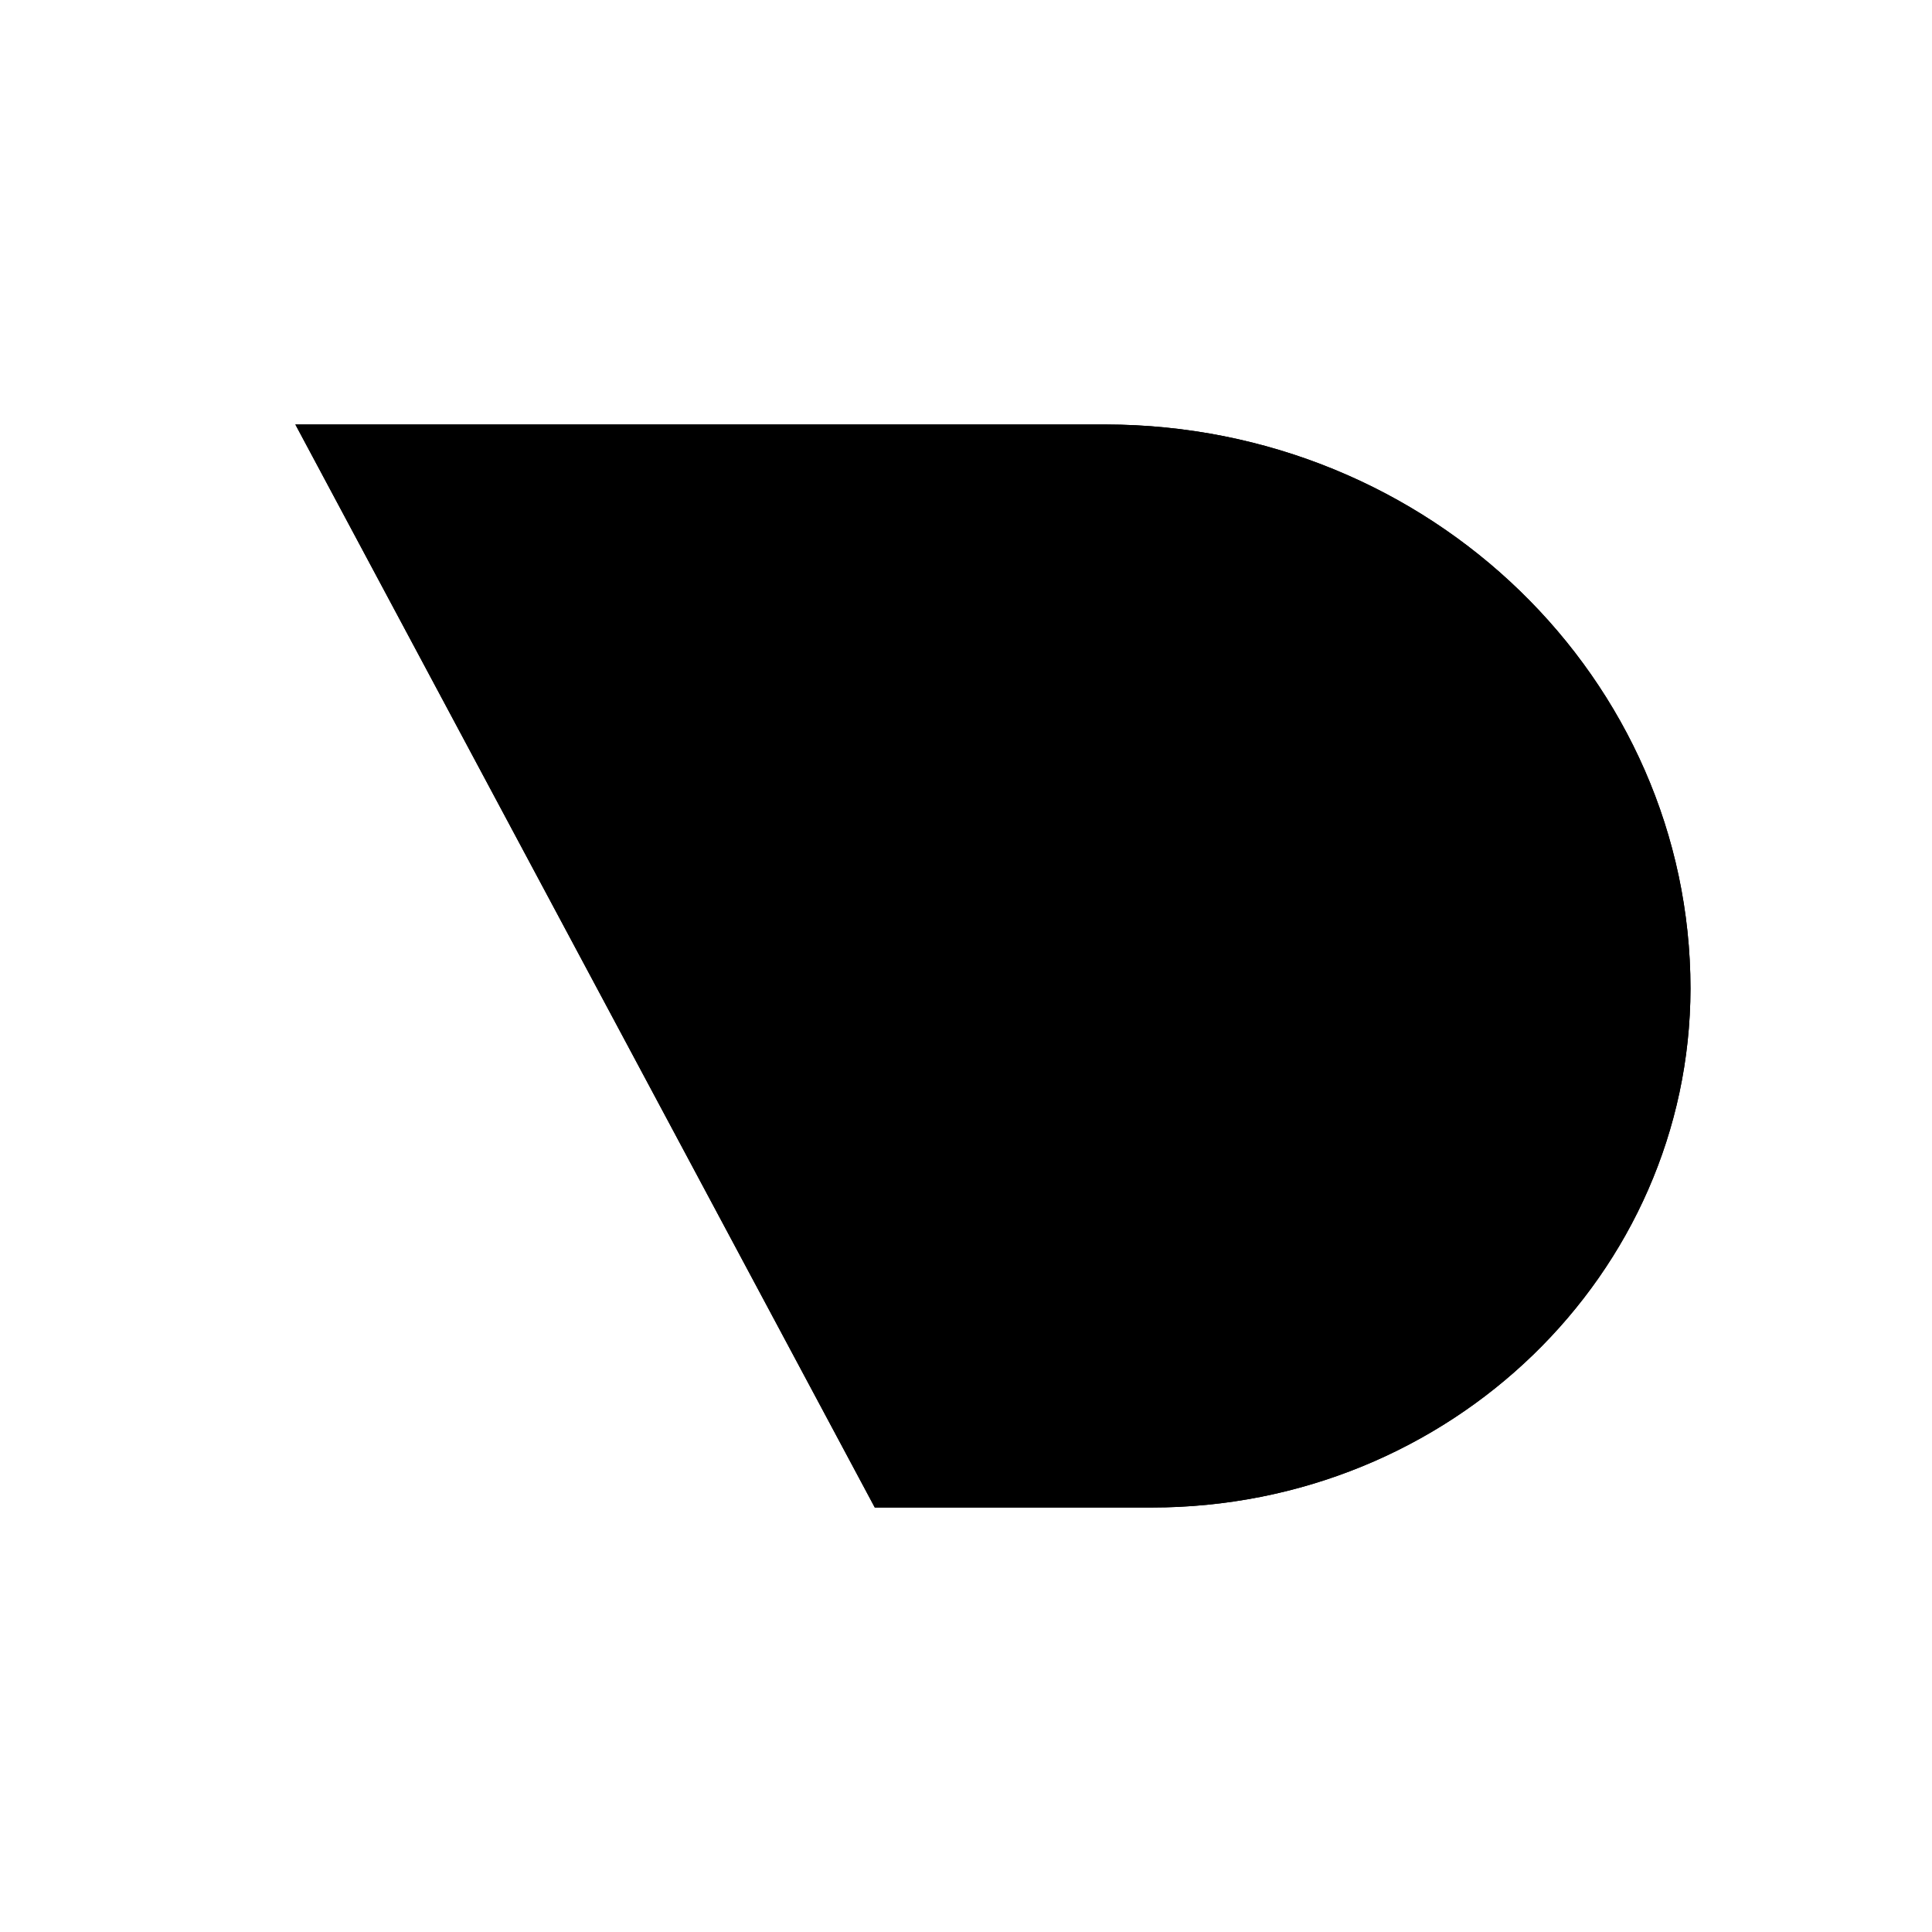
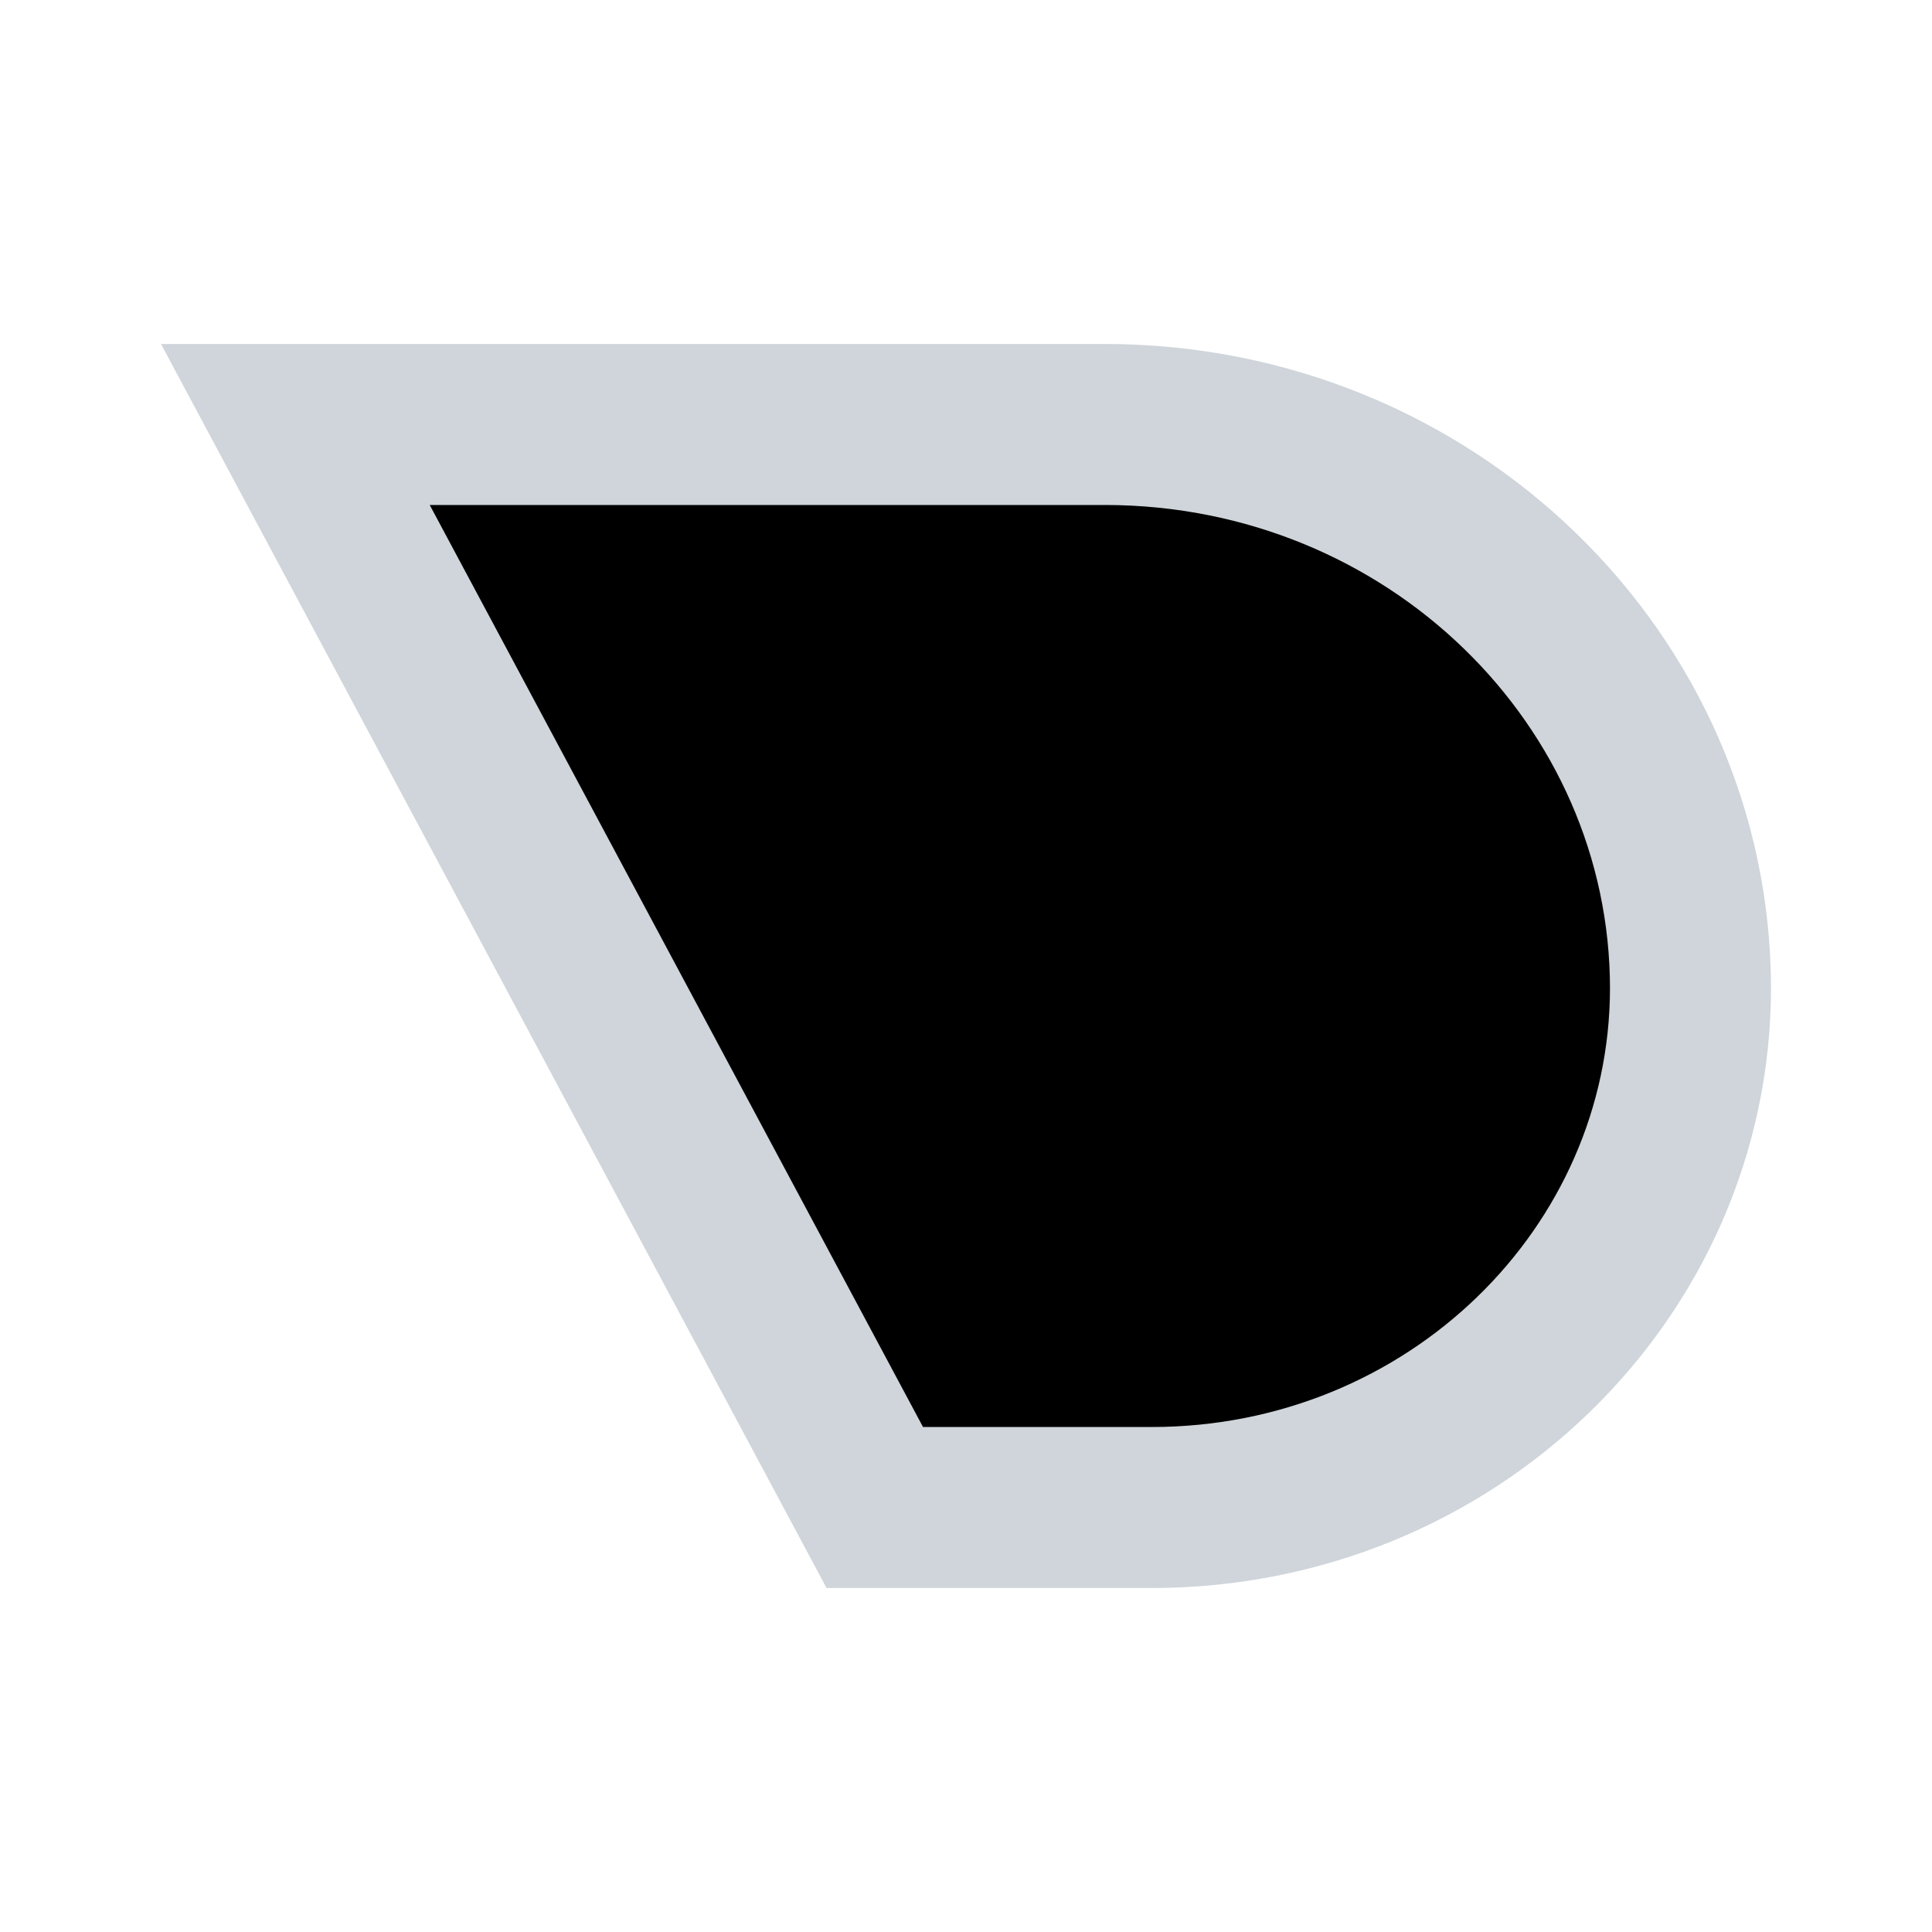
<svg xmlns="http://www.w3.org/2000/svg" width="44" height="44" viewBox="0 0 24 24">
-   <path d="M14.303 18.727H10.867L3.669 5.273H13.735C17.778 5.281 20.997 8.445 21 12.28C20.993 15.816 18.028 18.727 14.303 18.727Z" stroke-width="2" />
-   <path class="st1" d="M14.303 18.727H10.867L3.669 5.273H13.735C17.778 5.281 20.997 8.445 21 12.28C20.993 15.816 18.028 18.727 14.303 18.727Z" stroke-width="2" />
+   <path d="M14.303 18.727H10.867L3.669 5.273H13.735C17.778 5.281 20.997 8.445 21 12.28C20.993 15.816 18.028 18.727 14.303 18.727Z" stroke="#CFD5DA" stroke-width="2" />
</svg>
